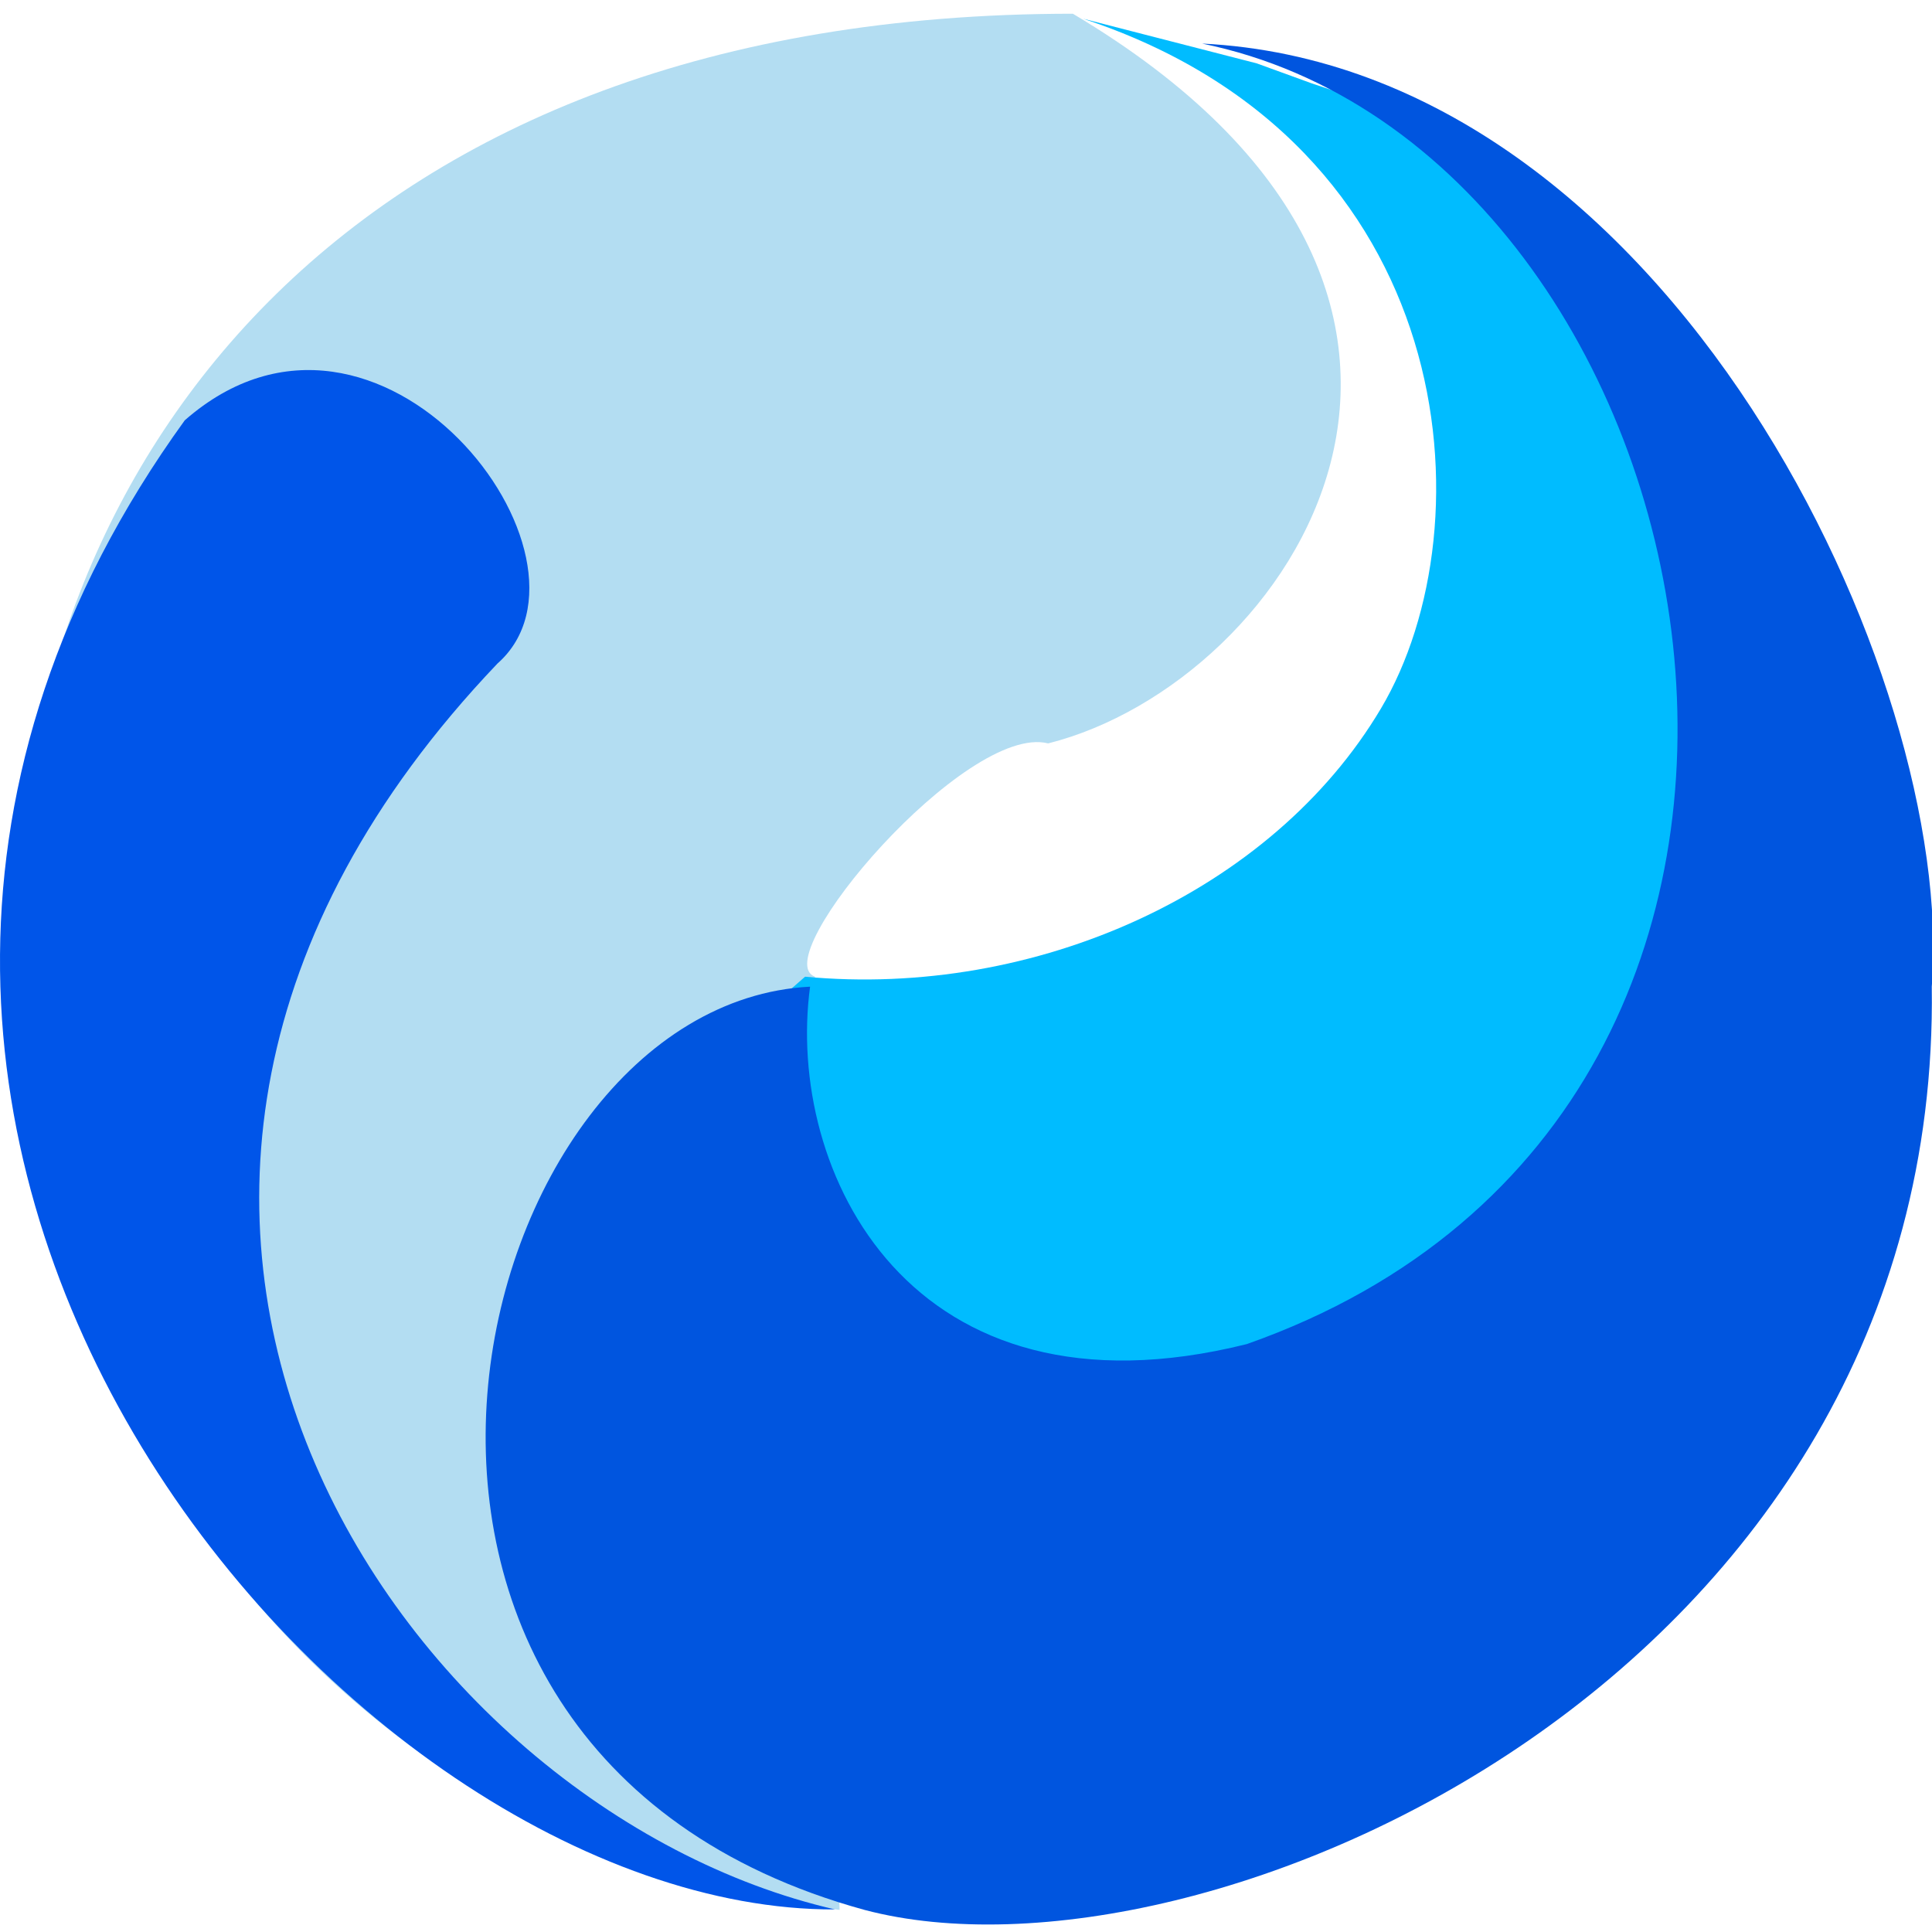
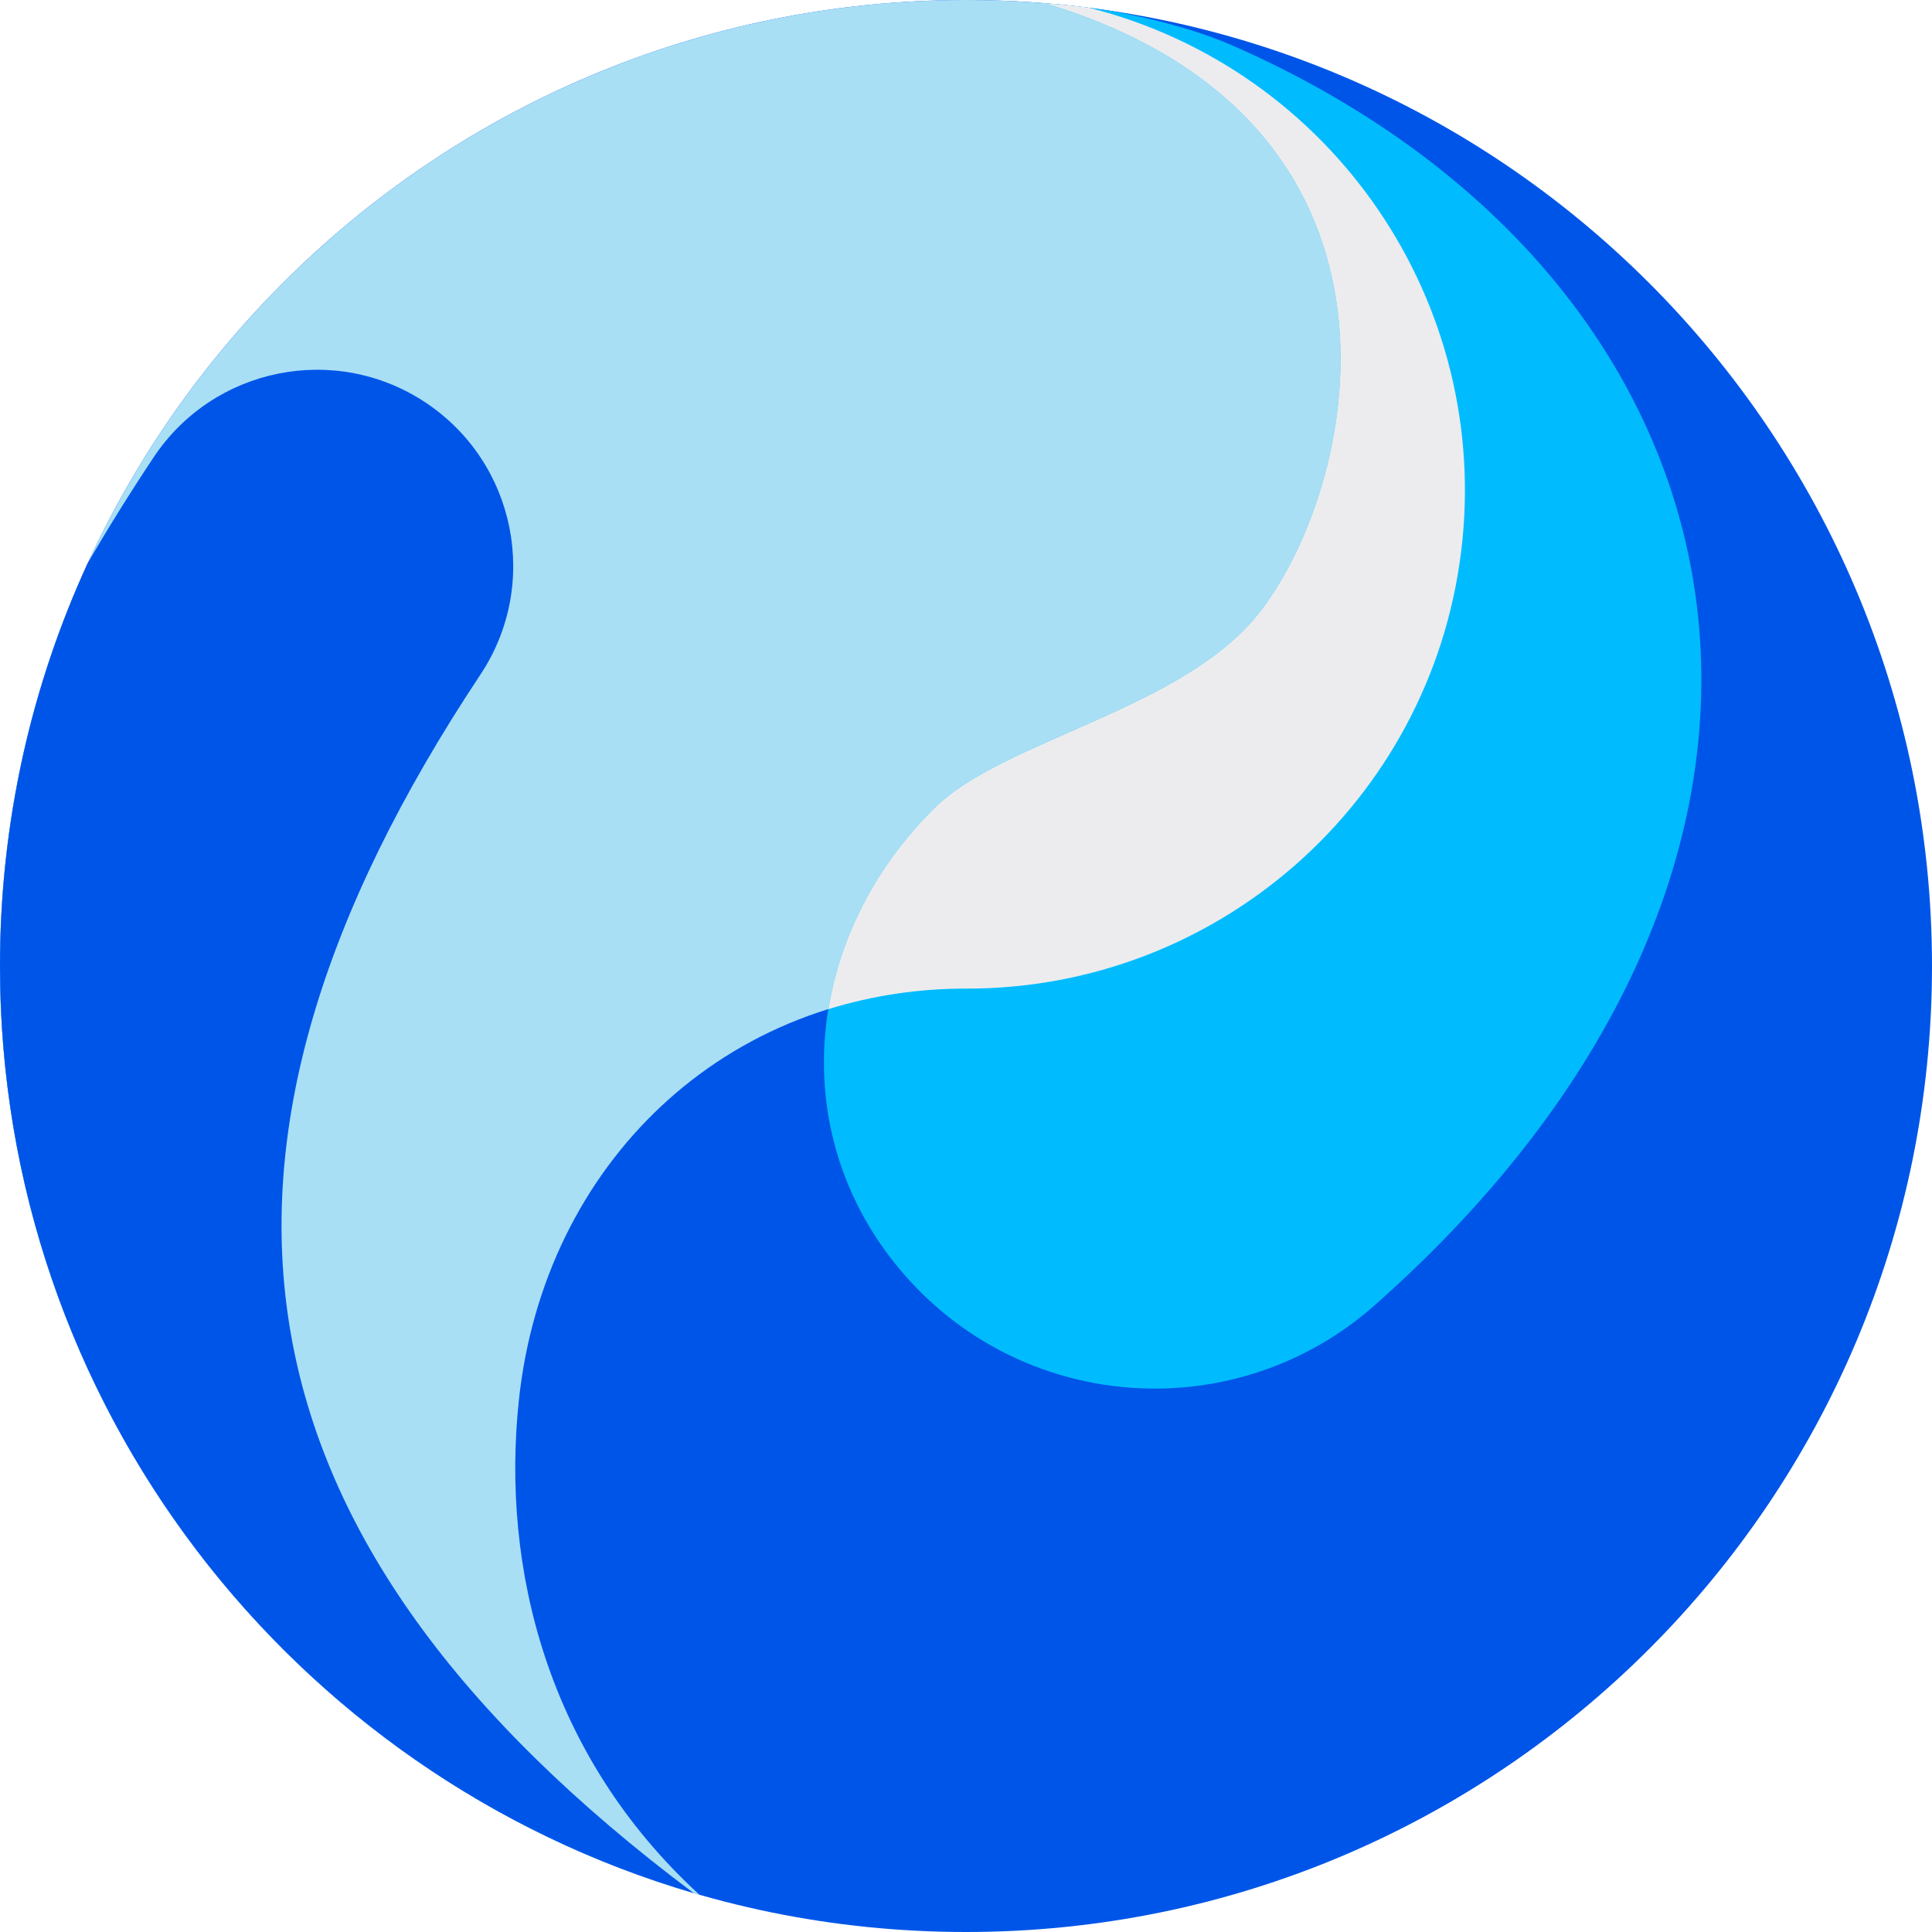
- <svg xmlns="http://www.w3.org/2000/svg" t="1735012417413" class="icon" viewBox="0 0 1032 1024" version="1.1" p-id="4293" width="64" height="64">
-   <path d="M3.797 0h1018.143v1018.143h-1018.143z" fill="#CCCCCC" fill-opacity="0" p-id="4294" />
-   <path d="M448.476 1016.176l-13.151-498.466c-26.514-9.72 80.598-135.737 124.563-124.616 128.917-32.4 269.06-237.588 13.204-389.758-774.16 0-689.331 951.858-124.616 1012.84z" fill="#B3DDF2" p-id="4295" />
-   <path d="M446.021 1015.942c-230.673-53.028-456.425-375.801-180.296-665.505 63.422-55.902-63.263-220.942-167.039-129.919-275.726 381.326 86.908 796.458 347.335 795.424z" fill="#0055E9" p-id="4296" />
-   <path d="M408.827 536.275c0-2.651-6.363 4.576 0 0z m0 0v39.771c0 5.303-7.424 40.567-10.606 55.68l39.771 84.845s26.514 7.954 29.166 10.606 15.643 4.507 21.211 5.303l55.68 34.468 92.799-13.257 119.314-37.12 111.359-95.451 34.468-58.331 29.166-148.479-5.303-68.937v-60.983l-60.983-111.359-31.817-39.771-55.68-50.377-47.725-29.166-13.257-7.954-15.908-5.303-29.166-10.606-92.799-23.863c201.507 66.285 217.416 270.444 159.085 368.547s-184.713 154.737-307.564 143.176l-21.211 18.56z" fill="#00BCFF" p-id="4297" />
-   <path d="M461.829 1016.208c180.296 47.699 575.193-124.426 570.054-493.163 13.268-164.414-140.196-491.471-389.758-503.769 278.218 56.661 384.508 567.721 23.916 694.671-180.339 45.074-246.608-92.799-233.324-190.902-185.535 9.375-283.956 407.21 29.113 493.163z" fill="#0055DF" p-id="4298" />
+ <svg xmlns="http://www.w3.org/2000/svg" height="1em" style="flex:none;line-height:1" viewBox="0 0 24 24" width="1em">
+   <circle cx="12" cy="12" fill="#0055E9" r="12" />
+   <path d="M12 0c.518 0 1.028.033 1.528.096A6.188 6.188 0 0112.12 12.28l-.12.001c-2.99 0-5.242 2.179-5.554 5.11-.223 2.086.353 4.412 2.242 6.146C3.672 22.1 0 17.479 0 12 0 5.373 5.373 0 12 0z" fill="#A8DFF5" />
+   <path d="M5.286 5a2.438 2.438 0 01.682 3.38c-3.962 5.966-3.215 10.743 2.648 15.136C3.636 22.056 0 17.452 0 12c0-1.787.39-3.482 1.09-5.006.253-.435.525-.872.817-1.311A2.438 2.438 0 015.286 5z" fill="#0055E9" />
+   <path d="M12.98.04c.272.021.543.053.81.093.583.106 1.117.254 1.538.44 6.638 2.927 8.07 10.052 1.748 15.642a4.125 4.125 0 01-5.822-.358c-1.51-1.706-1.3-4.184.357-5.822.858-.848 3.108-1.223 4.045-2.441 1.257-1.634 2.122-6.009-2.523-7.506L12.98.039z" fill="#00BCFF" />
+   <path d="M13.528.096A6.187 6.187 0 0112 12.281a5.75 5.75 0 00-1.71.255c.147-.905.595-1.784 1.321-2.501.858-.848 3.108-1.223 4.045-2.441 1.27-1.651 2.14-6.104-2.676-7.554.184.014.367.033.548.056z" fill="#ECECEE" />
</svg>
